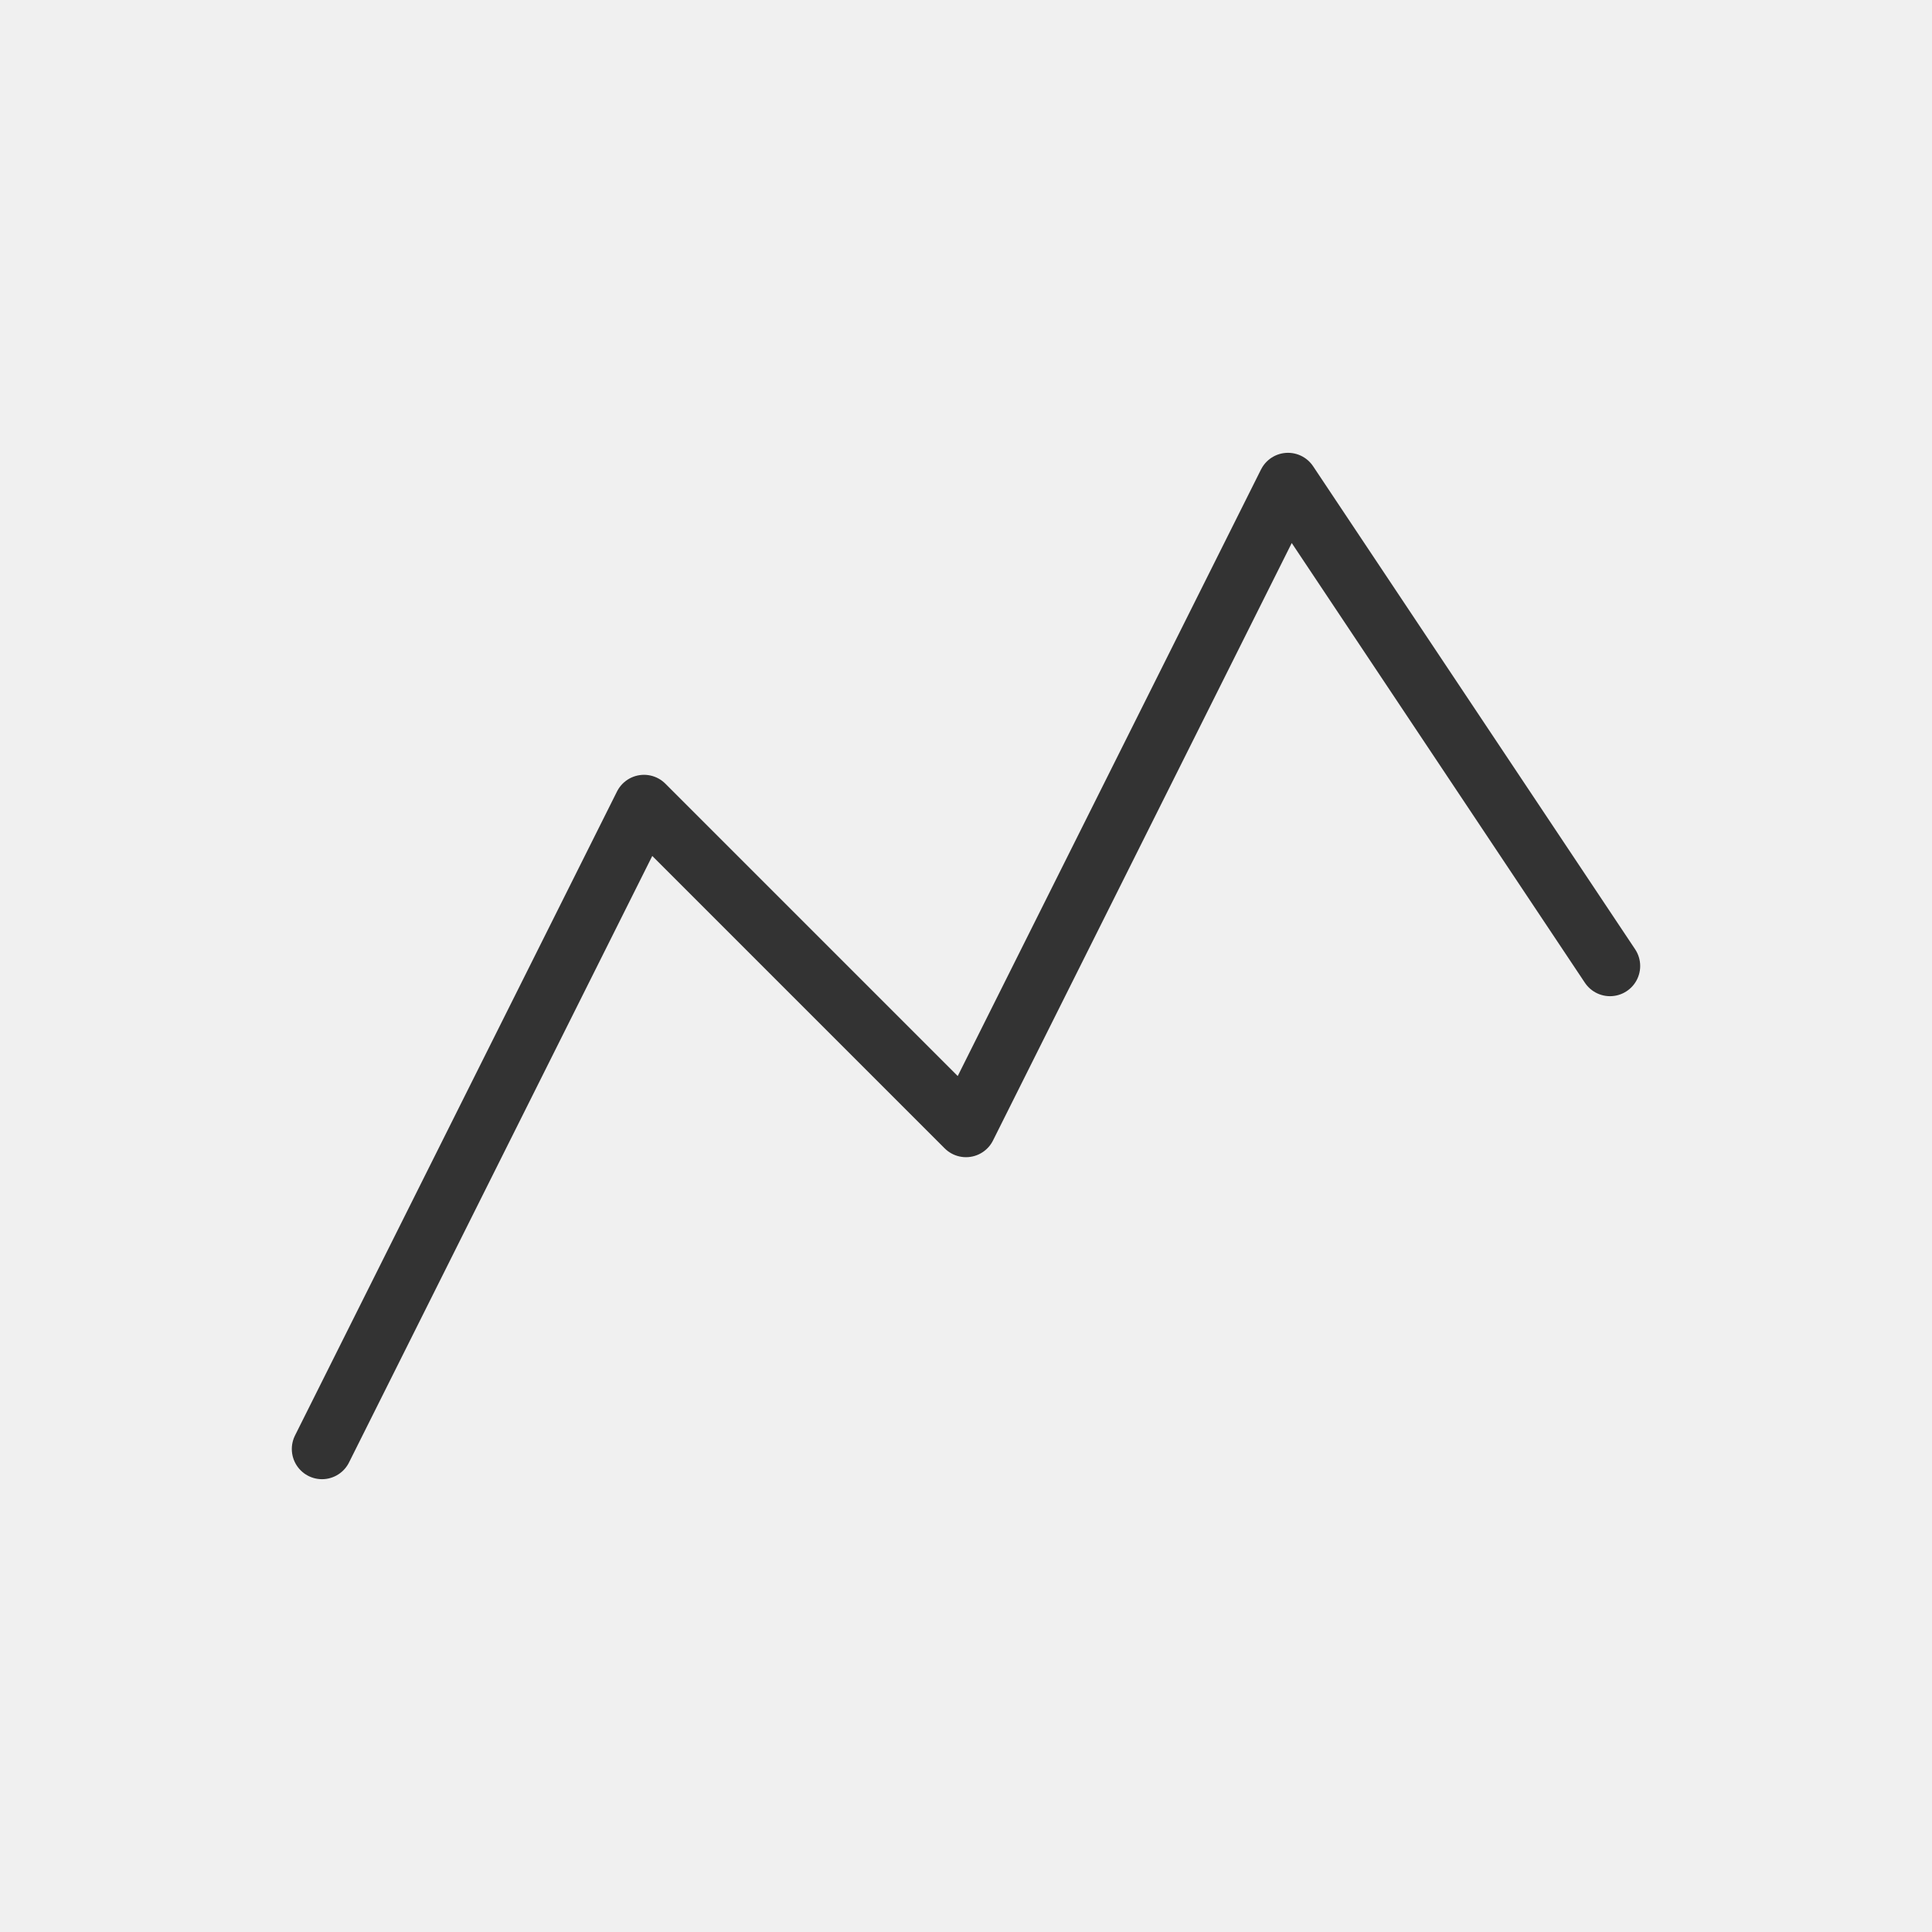
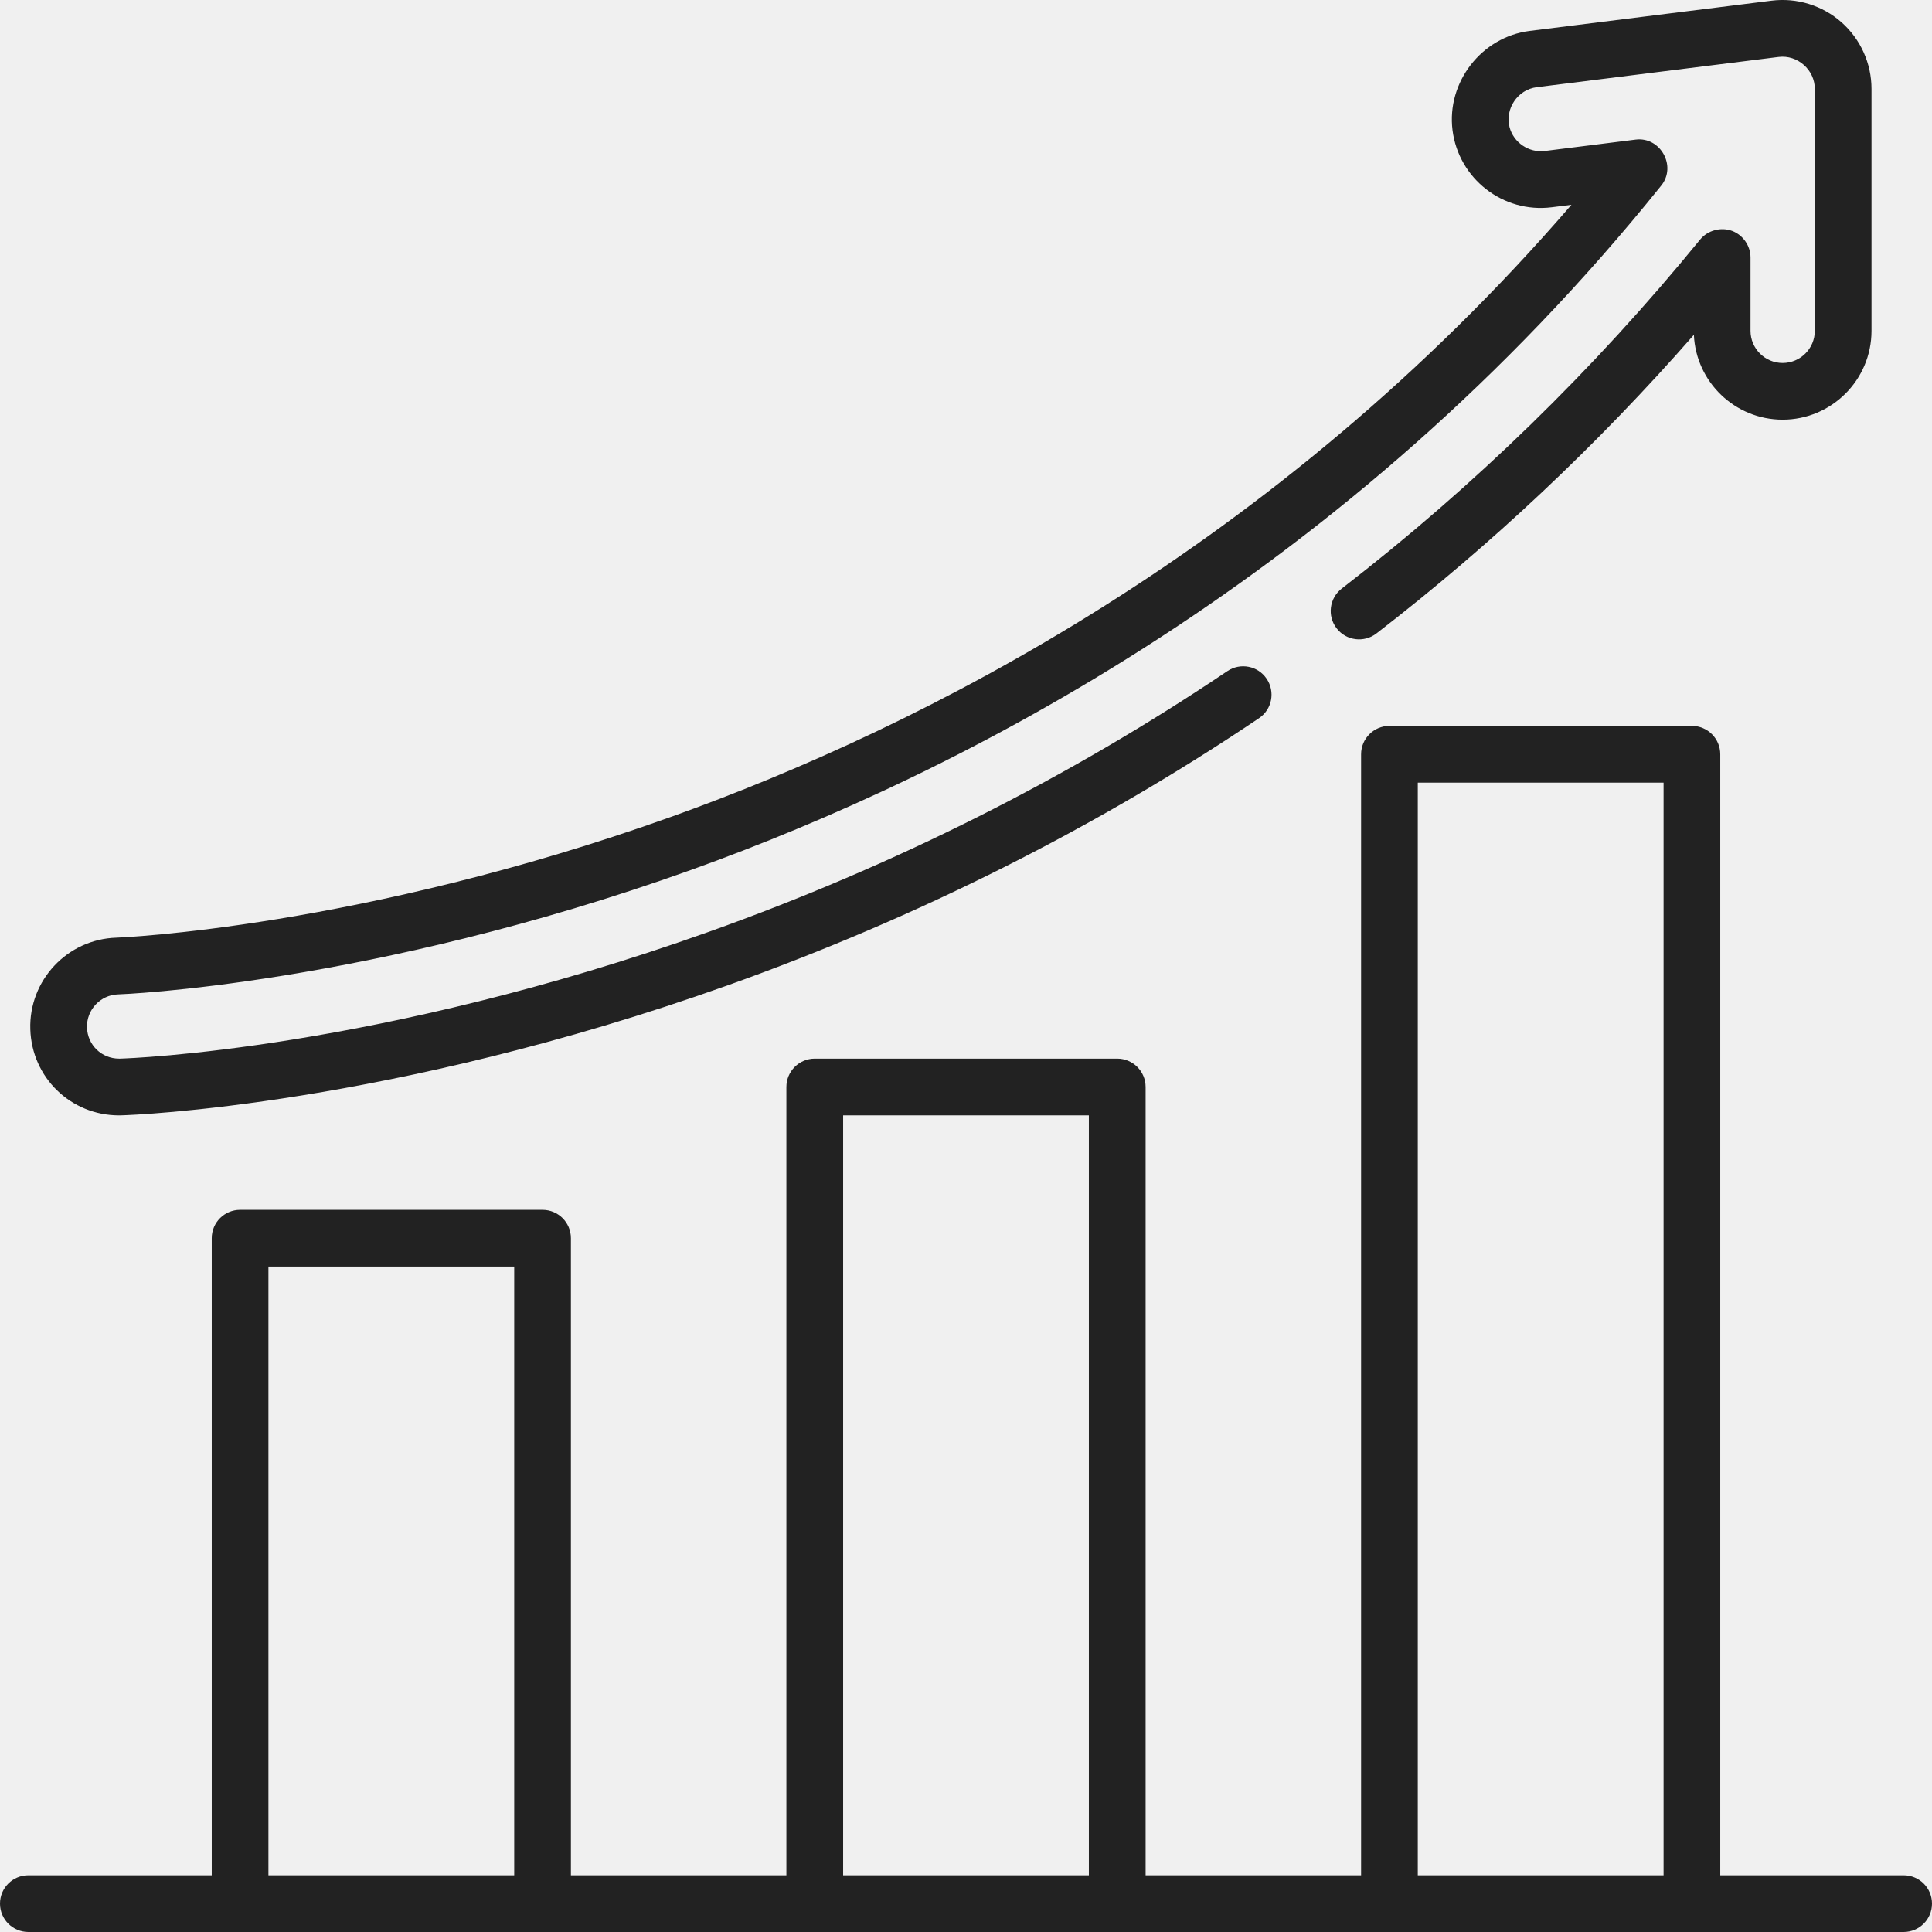
- <svg xmlns="http://www.w3.org/2000/svg" width="48" height="48" viewBox="0 0 48 48">
-   <path d="M8 36L16 20L24 28L32 12L40 24" fill="none" stroke="#333" stroke-width="1.5" stroke-linecap="round" stroke-linejoin="round" />
+ <svg xmlns="http://www.w3.org/2000/svg" width="32" height="32" viewBox="0 0 32 32" fill="none">
+   <g clip-path="url(#clip0_217_1255)">
+     <g clip-path="url(#clip1_217_1255)">
+       <path d="M31.53 31.061H28.493V12.493C28.493 12.234 28.283 12.023 28.023 12.023H23.014C22.754 12.023 22.544 12.234 22.544 12.493V31.061H18.975V18.004C18.975 17.744 18.764 17.534 18.505 17.534H13.495C13.236 17.534 13.025 17.744 13.025 18.004V31.061H9.456V20.509C9.456 20.249 9.246 20.039 8.986 20.039H3.977C3.717 20.039 3.507 20.249 3.507 20.509V31.061H0.47C0.21 31.061 0 31.271 0 31.53C0 31.79 0.21 32 0.47 32H31.53C31.79 32 32 31.79 32 31.53C32 31.271 31.79 31.061 31.53 31.061ZM8.517 31.061H4.446V20.978H8.517V31.061ZM18.035 31.061H13.965V18.474H18.035V31.061ZM27.554 31.061H23.483V12.963H27.554V31.061Z" fill="#222222" />
+       <path d="M30.5 0.368C30.184 0.089 29.762 -0.041 29.344 0.011L25.336 0.512C24.54 0.612 23.959 1.359 24.058 2.155C24.159 2.96 24.895 3.534 25.701 3.433L26.028 3.392C21.109 9.096 15.261 12.043 11.129 13.525C5.976 15.372 1.966 15.53 1.927 15.531C1.116 15.556 0.477 16.236 0.502 17.047C0.526 17.847 1.172 18.474 1.972 18.474C1.987 18.474 2.002 18.473 2.017 18.473C2.195 18.468 6.447 18.317 12.048 16.322C15.196 15.2 18.159 13.71 20.854 11.895C21.069 11.75 21.125 11.458 20.98 11.243C20.836 11.028 20.544 10.971 20.329 11.116C17.699 12.887 14.807 14.341 11.732 15.437C6.269 17.384 2.161 17.529 1.989 17.534L1.972 17.534C1.683 17.534 1.449 17.308 1.441 17.018C1.432 16.725 1.663 16.479 1.956 16.47C1.997 16.469 6.122 16.317 11.446 14.409C15.906 12.81 22.314 9.545 27.516 3.073C27.775 2.75 27.501 2.261 27.092 2.312L25.585 2.501C25.323 2.533 25.07 2.362 25.003 2.107C24.924 1.8 25.138 1.484 25.453 1.444L29.46 0.943C29.773 0.904 30.059 1.157 30.059 1.472V5.479C30.059 5.773 29.82 6.012 29.526 6.012C29.233 6.012 28.994 5.773 28.994 5.479V4.264C28.994 4.072 28.87 3.893 28.691 3.825C28.505 3.755 28.286 3.814 28.16 3.967C26.406 6.117 24.409 8.062 22.224 9.748C22.018 9.907 21.98 10.202 22.139 10.407C22.297 10.613 22.593 10.65 22.798 10.492C24.701 9.023 26.465 7.363 28.056 5.546C28.091 6.327 28.737 6.951 29.526 6.951C30.338 6.951 30.998 6.291 30.998 5.48V1.472C30.998 1.05 30.817 0.648 30.5 0.368Z" fill="#222222" />
+     </g>
+   </g>
+   <defs>
+     <clipPath id="clip0_217_1255">
+       <rect width="32" height="32" fill="white" transform="matrix(-1 0 0 1 32 0)" />
+     </clipPath>
+     <clipPath id="clip1_217_1255">
+       <rect width="32" height="32" fill="white" />
+     </clipPath>
+   </defs>
</svg>
